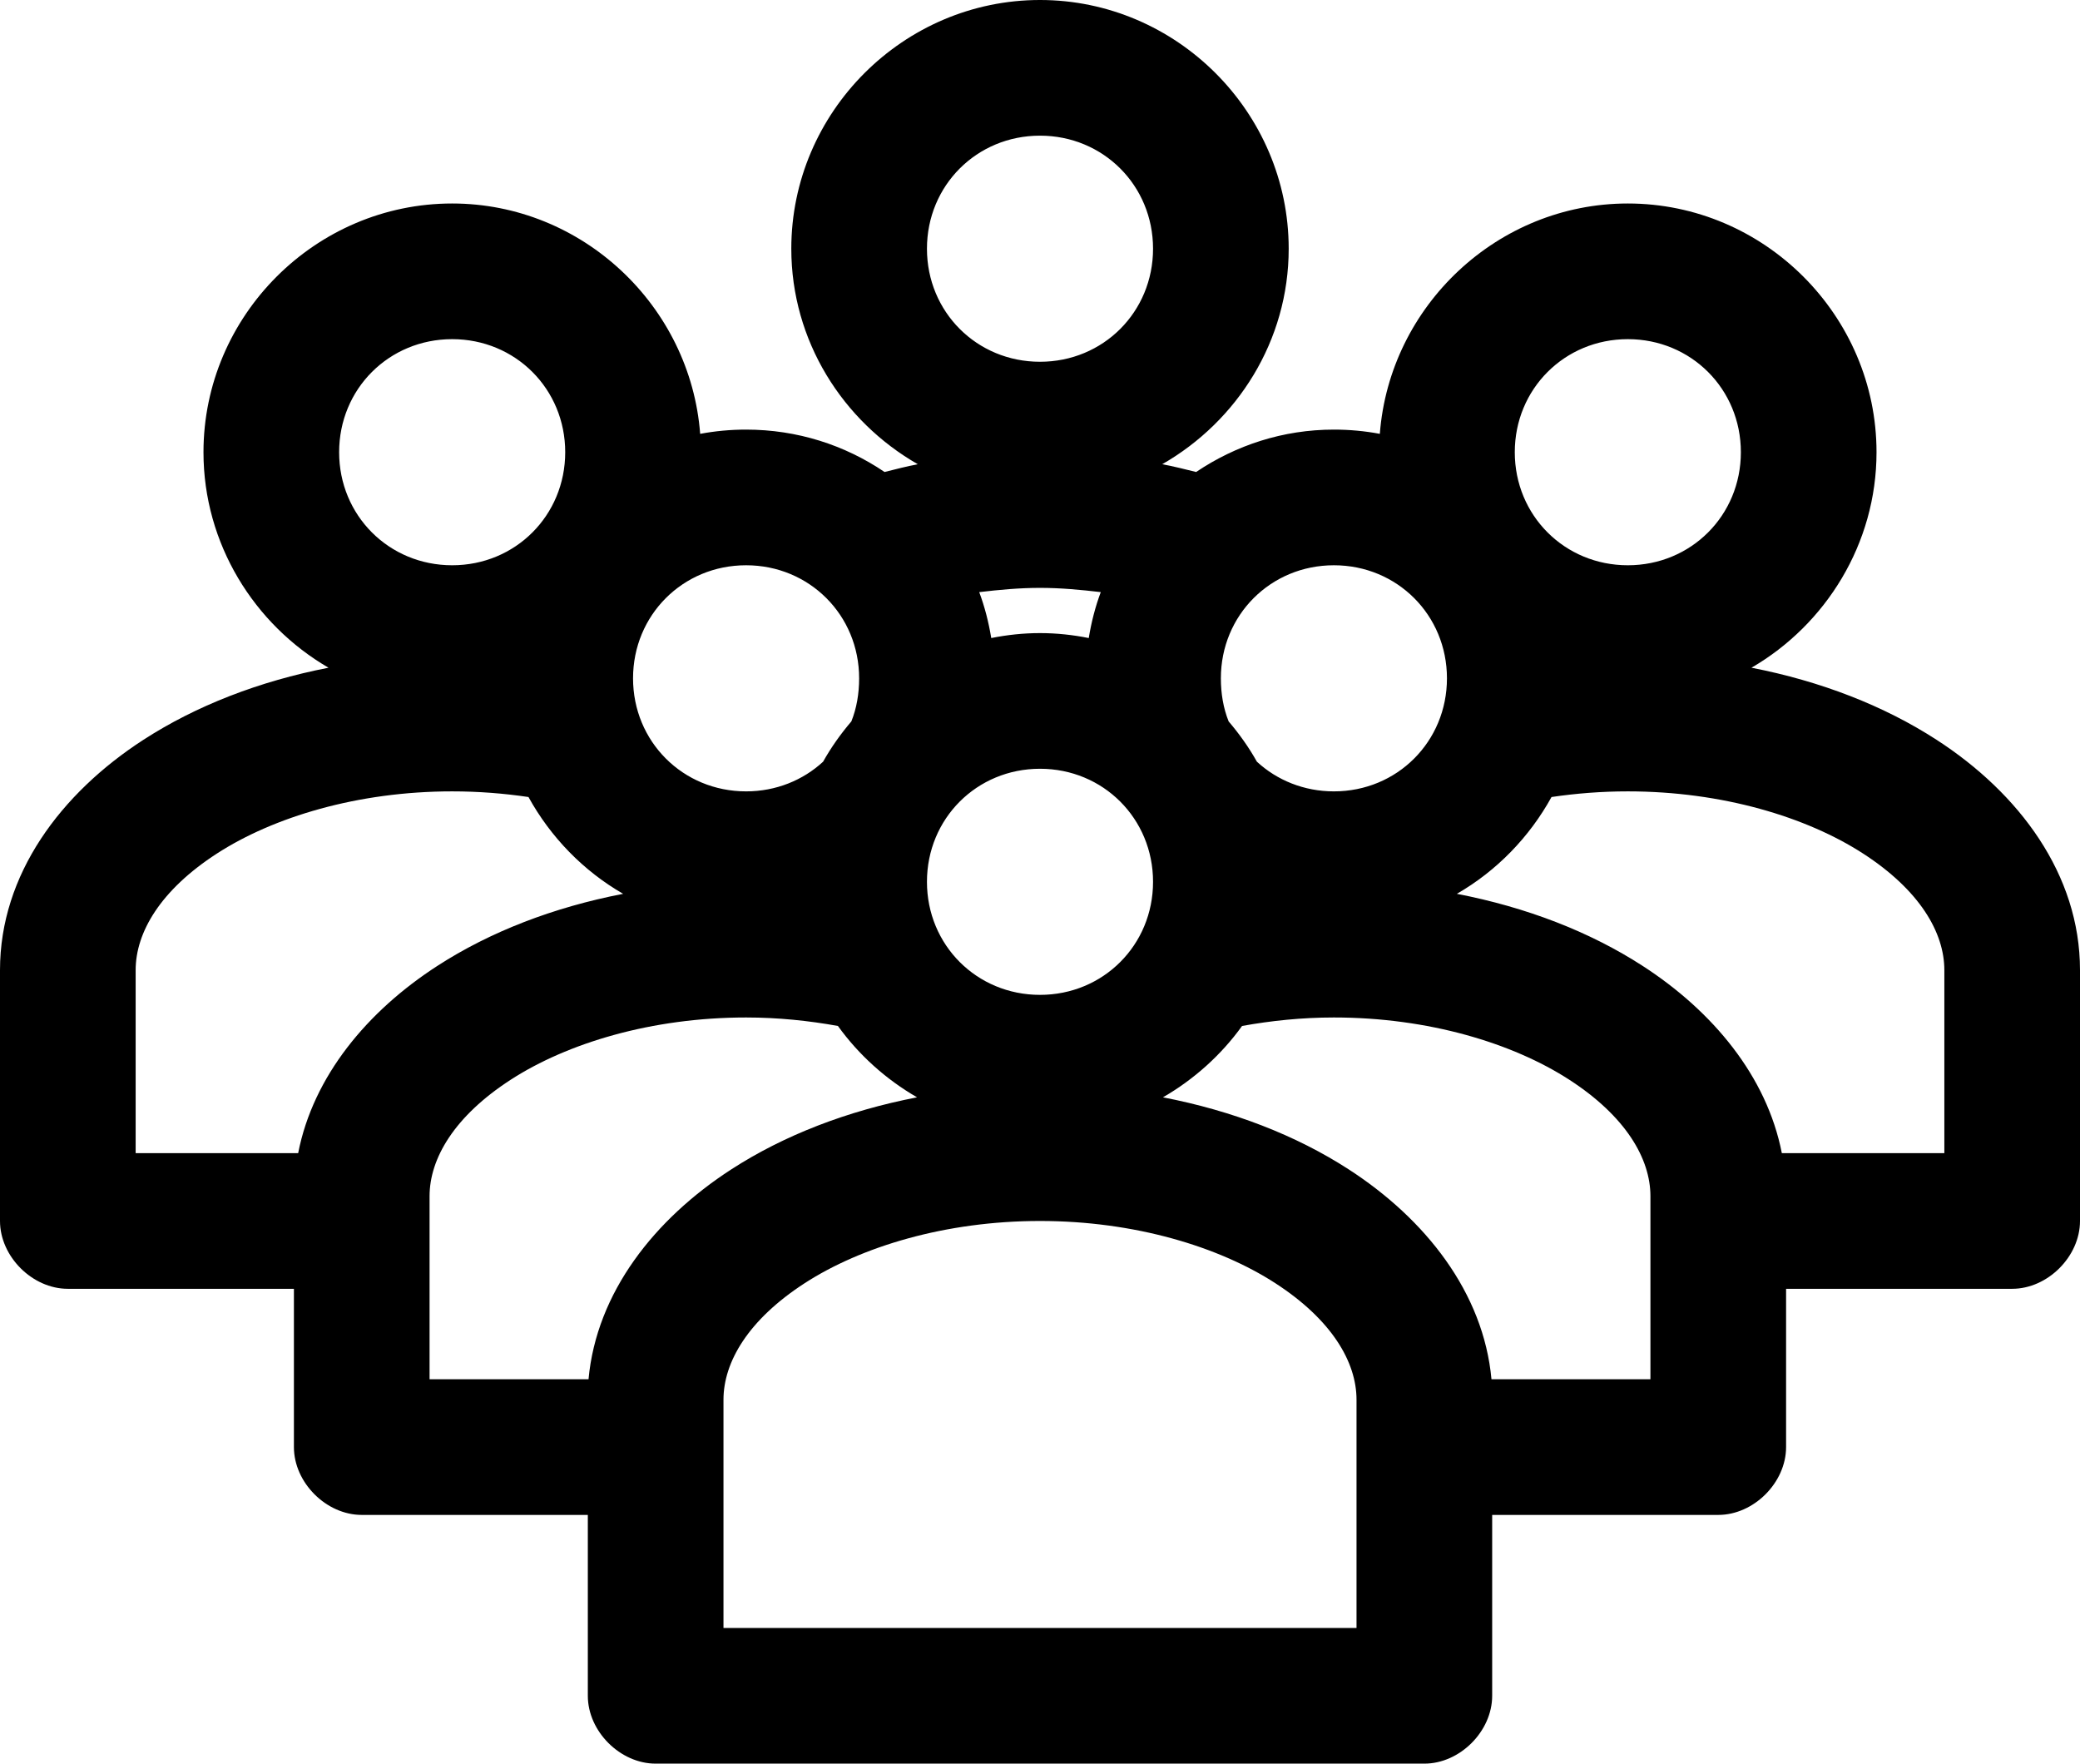
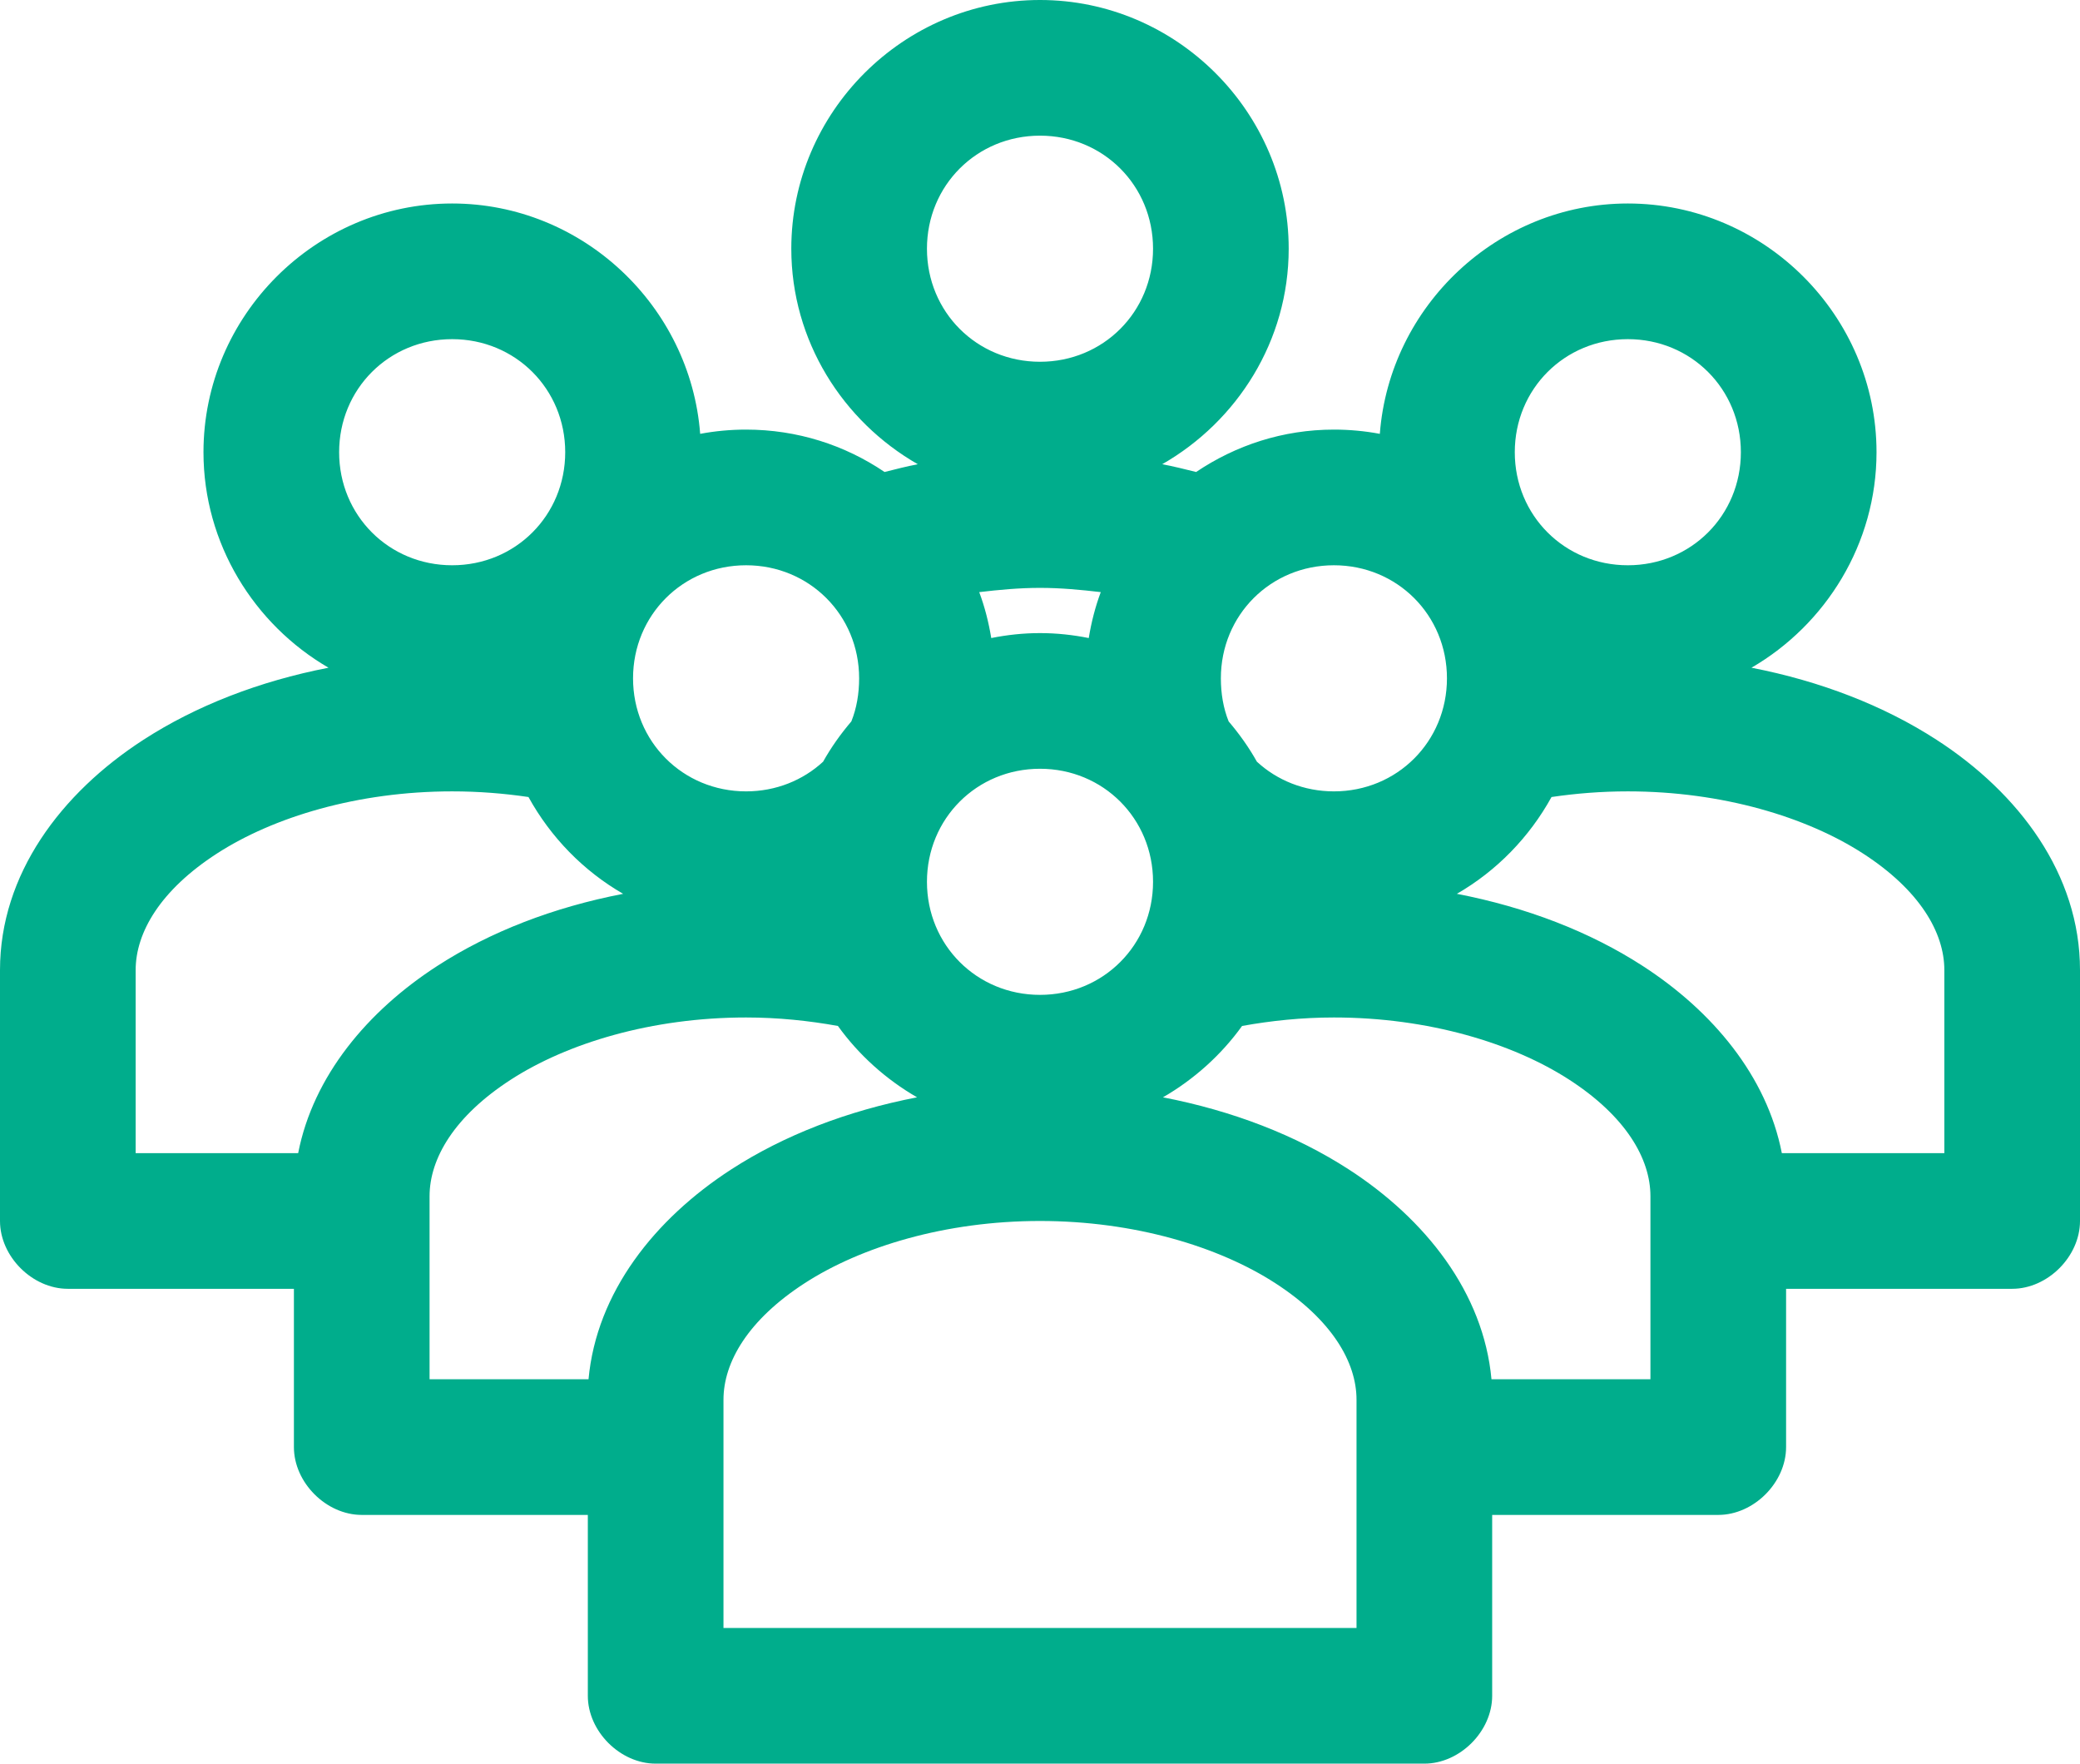
<svg xmlns="http://www.w3.org/2000/svg" width="92px" height="78px" viewBox="0 0 92 78" version="1.1">
  <defs />
  <g id="Page-1" stroke="none" stroke-width="1" fill="none" fill-rule="evenodd">
-     <g id="noun_922379_cc" transform="translate(0, -1)" fill-rule="nonzero" fill="#000000">
+     <g id="noun_922379_cc" transform="translate(0, -1)" fill-rule="nonzero" fill="#00AD8C">
      <g id="Group" transform="translate(0, 0.63782)">
        <path d="M46,0.362 C39.96,0.362 35,5.323 35,11.362 C35,15.434 37.274,18.992 40.594,20.893 C40.099,20.989 39.604,21.116 39.125,21.237 C37.368,20.047 35.265,19.362 33,19.362 C32.31,19.362 31.625,19.426 30.969,19.55 C30.538,13.894 25.759,9.362 20,9.362 C13.96,9.362 9,14.323 9,20.362 C9,24.41 11.243,27.984 14.531,29.893 C11.461,30.491 8.673,31.574 6.344,33.081 C2.693,35.443 0,39.031 0,43.268 L0,54.362 C0,55.933 1.429,57.362 3,57.362 C6.846,57.362 9.518,57.362 13,57.362 L13,64.362 C13,65.933 14.429,67.362 16,67.362 C19.846,67.362 22.518,67.362 26,67.362 L26,75.362 C26,76.933 27.429,78.362 29,78.362 L63,78.362 C64.571,78.362 66,76.933 66,75.362 L66,67.362 C69.482,67.362 72.154,67.362 76,67.362 C77.571,67.362 79,65.933 79,64.362 L79,57.362 C82.482,57.362 85.154,57.362 89,57.362 C90.571,57.362 92,55.933 92,54.362 L92,43.268 C92,39.031 89.307,35.443 85.656,33.081 C83.327,31.574 80.539,30.491 77.469,29.893 C80.757,27.984 83,24.41 83,20.362 C83,14.323 78.04,9.362 72,9.362 C66.241,9.362 61.462,13.894 61.031,19.55 C60.375,19.426 59.69,19.362 59,19.362 C56.745,19.362 54.658,20.056 52.906,21.237 C52.417,21.113 51.912,20.991 51.406,20.893 C54.726,18.992 57,15.434 57,11.362 C57,5.323 52.04,0.362 46,0.362 Z M46,6.362 C48.797,6.362 51,8.565 51,11.362 C51,14.159 48.797,16.362 46,16.362 C43.203,16.362 41,14.159 41,11.362 C41,8.565 43.203,6.362 46,6.362 Z M20,15.362 C22.797,15.362 25,17.565 25,20.362 C25,23.159 22.797,25.362 20,25.362 C17.203,25.362 15,23.159 15,20.362 C15,17.565 17.203,15.362 20,15.362 Z M72,15.362 C74.797,15.362 77,17.565 77,20.362 C77,23.159 74.797,25.362 72,25.362 C69.203,25.362 67,23.159 67,20.362 C67,17.565 69.203,15.362 72,15.362 Z M33,25.362 C35.797,25.362 38,27.565 38,30.362 C38,31.037 37.89,31.686 37.656,32.268 C37.185,32.821 36.763,33.412 36.406,34.05 C35.519,34.868 34.325,35.362 33,35.362 C30.203,35.362 28,33.159 28,30.362 C28,27.565 30.203,25.362 33,25.362 Z M59,25.362 C61.797,25.362 64,27.565 64,30.362 C64,33.159 61.797,35.362 59,35.362 C57.675,35.362 56.481,34.868 55.594,34.05 C55.237,33.412 54.815,32.821 54.344,32.268 C54.11,31.686 54,31.037 54,30.362 C54,27.565 56.203,25.362 59,25.362 Z M46,26.362 C46.92,26.362 47.816,26.447 48.688,26.55 C48.444,27.201 48.272,27.879 48.156,28.581 C47.461,28.441 46.734,28.362 46,28.362 C45.266,28.362 44.539,28.441 43.844,28.581 C43.728,27.879 43.556,27.201 43.312,26.55 C44.184,26.447 45.08,26.362 46,26.362 Z M46,34.362 C48.797,34.362 51,36.565 51,39.362 C51,42.159 48.797,44.362 46,44.362 C43.203,44.362 41,42.159 41,39.362 C41,36.565 43.203,34.362 46,34.362 Z M20,35.362 C21.174,35.362 22.299,35.453 23.375,35.612 C24.355,37.39 25.805,38.881 27.562,39.893 C24.481,40.489 21.68,41.569 19.344,43.081 C16.253,45.08 13.853,47.955 13.188,51.362 L6,51.362 L6,43.268 C6,41.597 7.099,39.726 9.594,38.112 C12.089,36.498 15.822,35.362 20,35.362 Z M72,35.362 C76.178,35.362 79.911,36.498 82.406,38.112 C84.901,39.726 86,41.597 86,43.268 L86,51.362 L78.812,51.362 C78.147,47.955 75.747,45.08 72.656,43.081 C70.32,41.569 67.519,40.489 64.438,39.893 C66.195,38.881 67.645,37.39 68.625,35.612 C69.701,35.453 70.826,35.362 72,35.362 Z M33,45.362 C34.412,45.362 35.779,45.505 37.062,45.737 C37.984,47.019 39.19,48.102 40.562,48.893 C37.481,49.489 34.68,50.569 32.344,52.081 C28.957,54.273 26.384,57.521 26.031,61.362 L19,61.362 L19,53.268 C19,51.597 20.099,49.726 22.594,48.112 C25.089,46.498 28.822,45.362 33,45.362 Z M59,45.362 C63.178,45.362 66.911,46.498 69.406,48.112 C71.901,49.726 73,51.597 73,53.268 L73,61.362 L65.969,61.362 C65.616,57.521 63.043,54.273 59.656,52.081 C57.32,50.569 54.519,49.489 51.438,48.893 C52.81,48.102 54.016,47.019 54.938,45.737 C56.221,45.505 57.588,45.362 59,45.362 Z M46,54.362 C50.178,54.362 53.911,55.498 56.406,57.112 C58.901,58.727 60,60.597 60,62.268 L60,72.362 L32,72.362 L32,62.268 C32,60.597 33.099,58.727 35.594,57.112 C38.089,55.498 41.822,54.362 46,54.362 L46,54.362 Z" id="Shape" />
      </g>
    </g>
  </g>
</svg>
